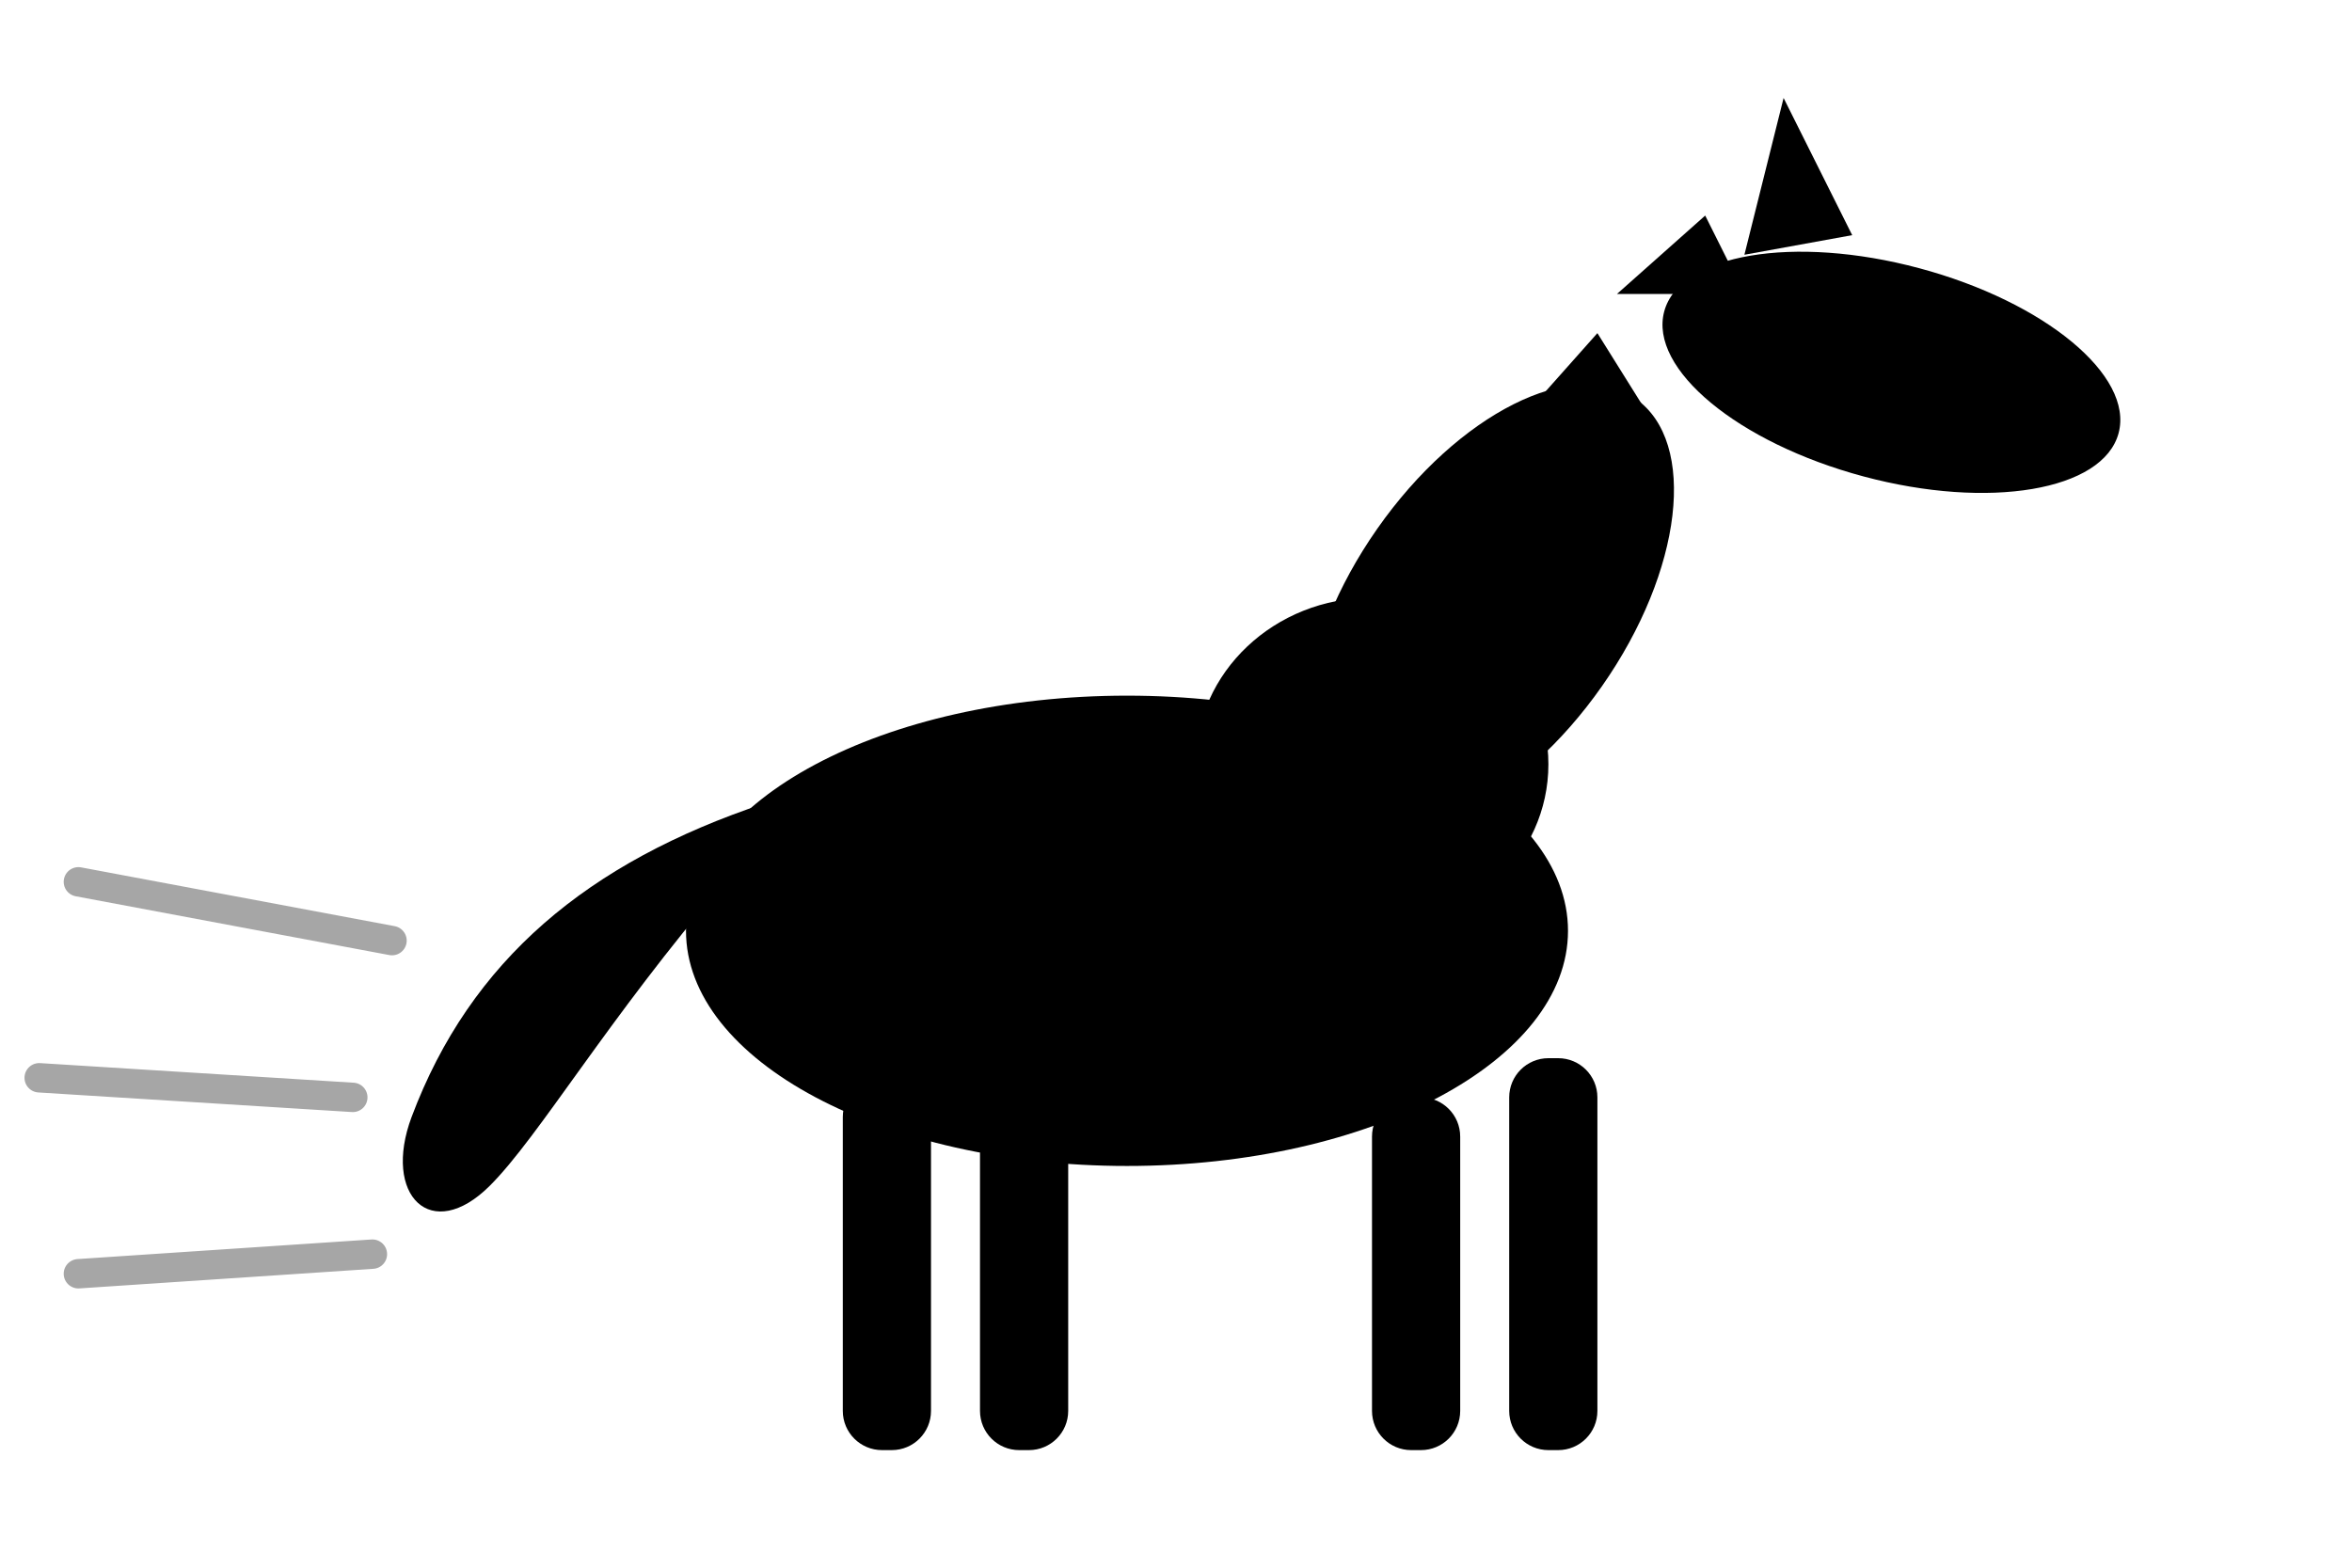
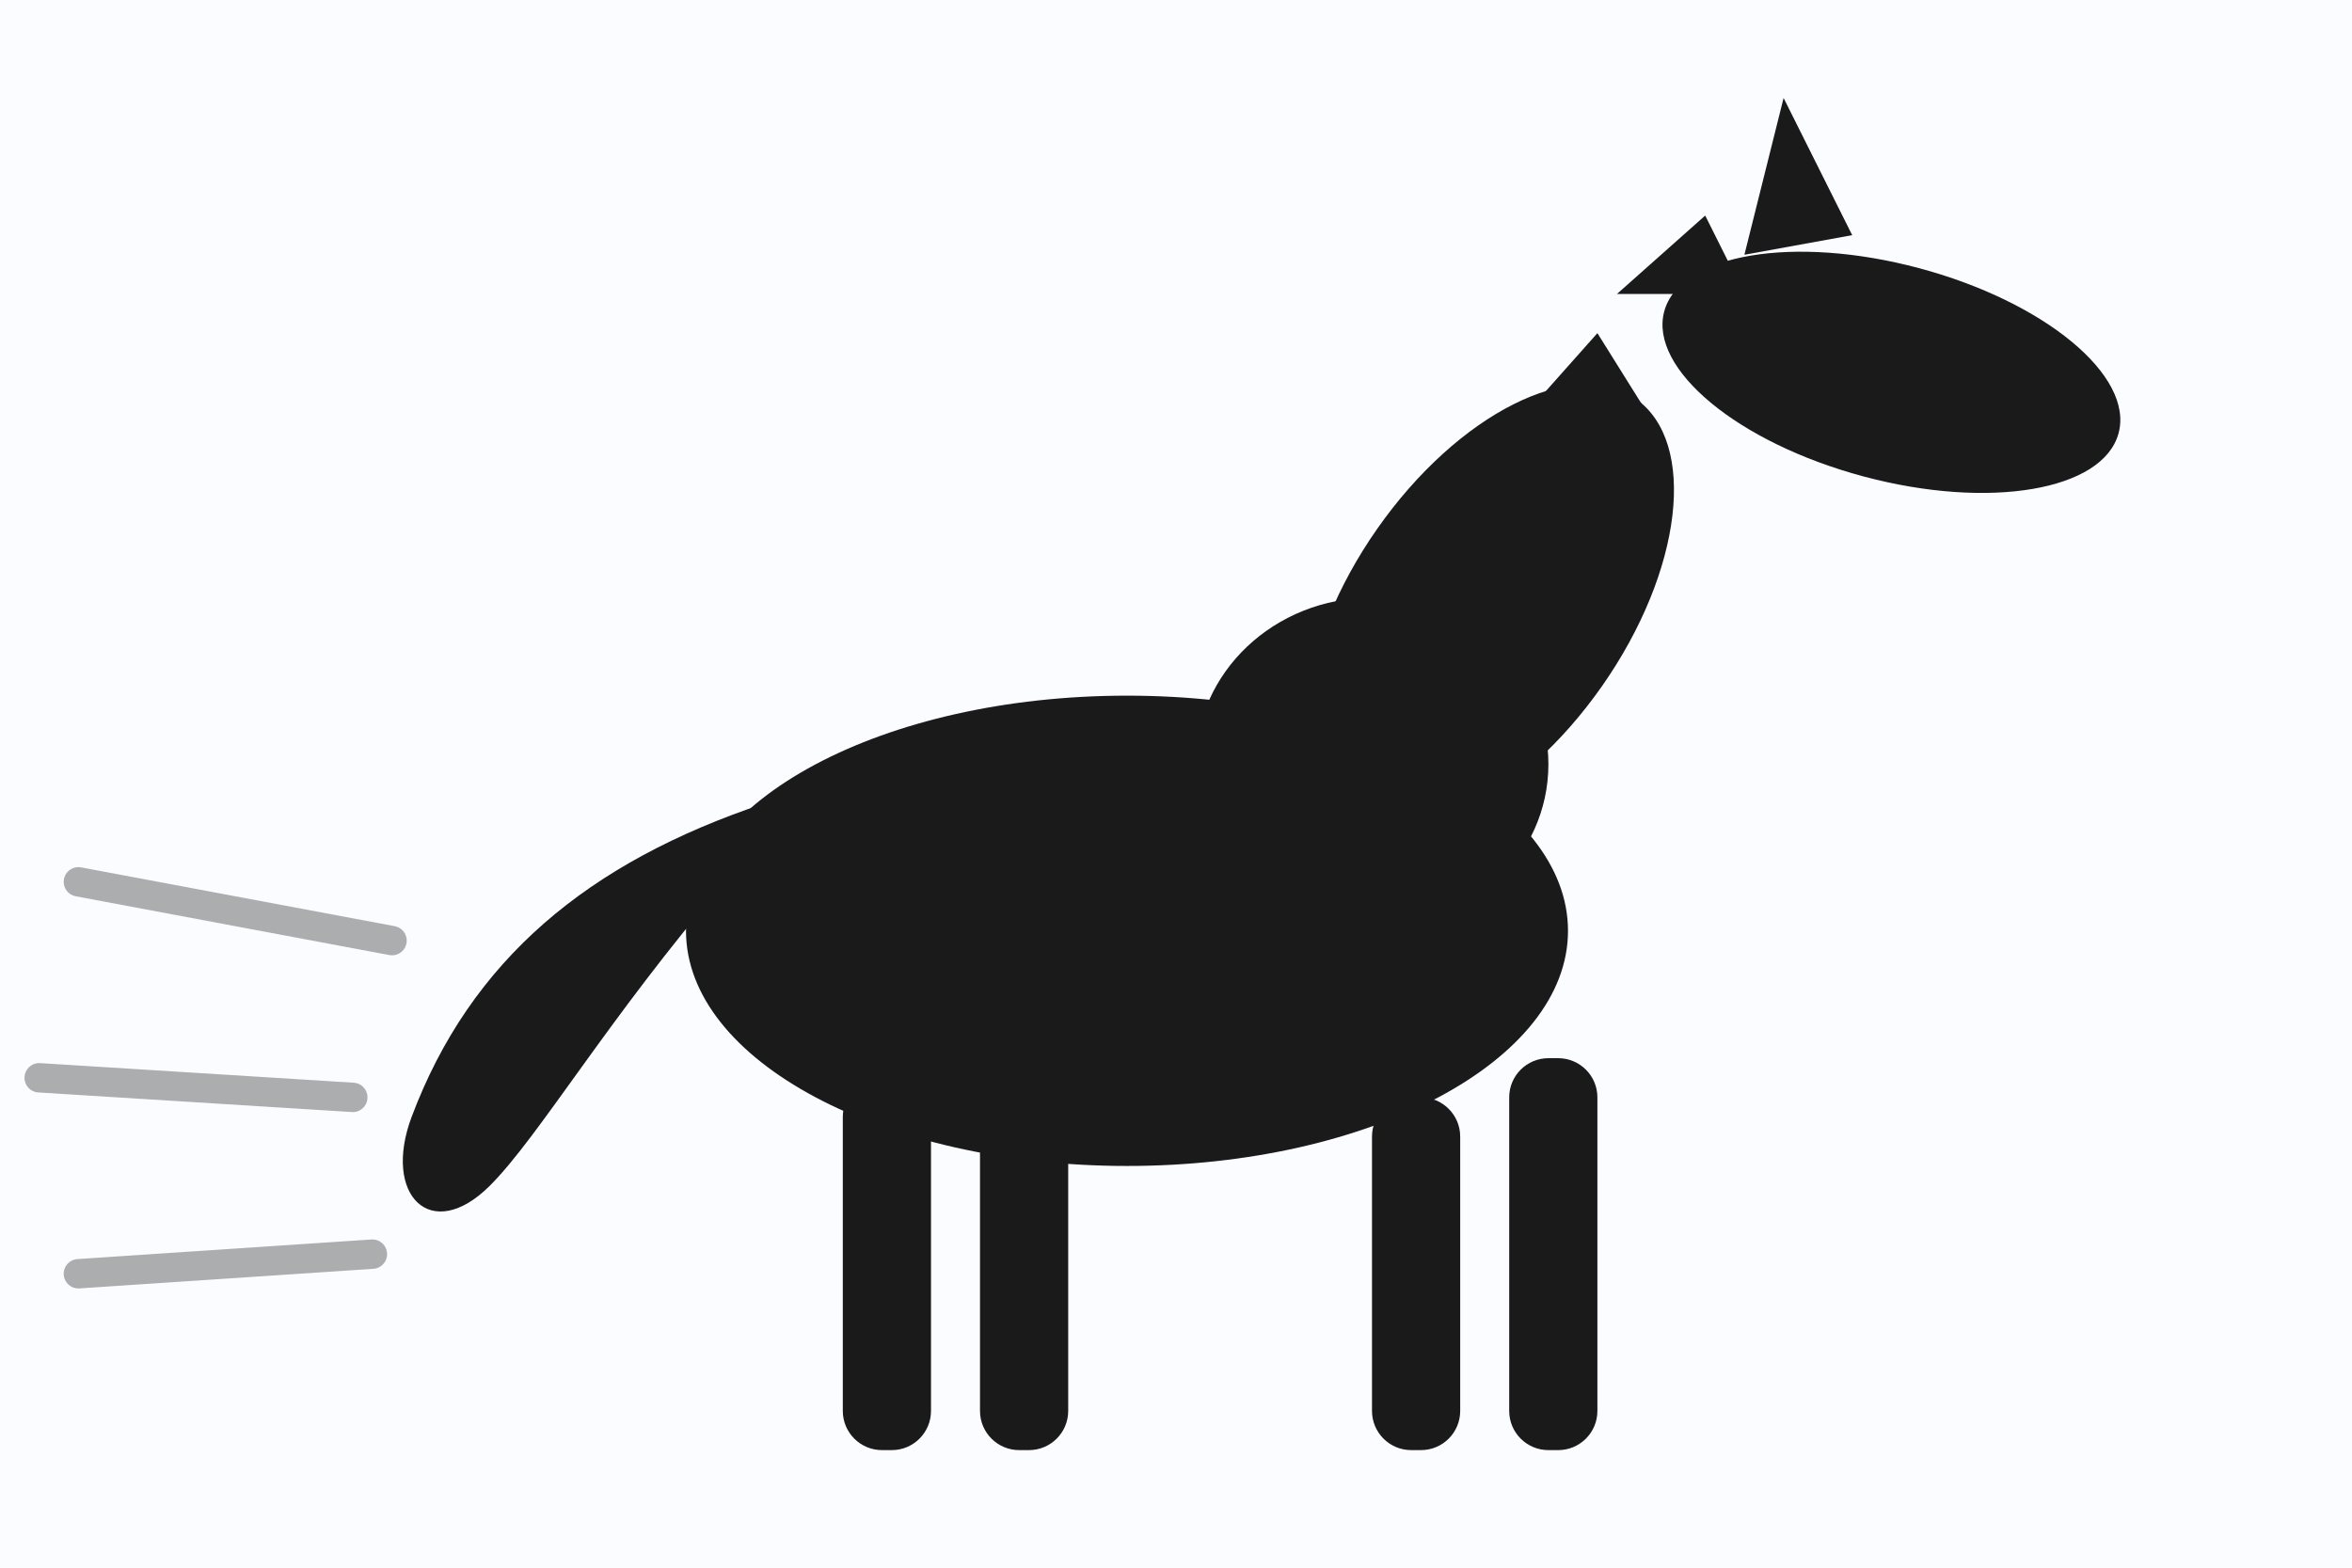
<svg xmlns="http://www.w3.org/2000/svg" viewBox="0 0 240 160" role="img" aria-label="A horse illustration with no reins or rider, with motion lines suggesting it running freely with nothing guiding it">
-   <g fill="currentColor" stroke="none">
-     <g stroke="currentColor" stroke-width="3" stroke-linecap="round" opacity="0.35" fill="none">
+   <rect x="0" y="0" width="240" height="160" fill="#fbfcff" />
+   <g fill="#1a1a1a" stroke="none">
+     <g stroke="#1a1a1a" stroke-width="3" stroke-linecap="round" opacity="0.35" fill="none">
      <line x1="40" y1="96" x2="8" y2="90" />
      <line x1="36" y1="112" x2="4" y2="110" />
      <line x1="38" y1="128" x2="8" y2="130" />
    </g>
    <path d="M 78 82 C 60 88, 48 98, 42 114 C 39 122, 44 127, 50 121 C 55 116, 62 104, 74 90 Z" />
    <rect x="86" y="110" width="9" height="38" rx="4" />
    <rect x="100" y="112" width="9" height="36" rx="4" />
    <rect x="140" y="112" width="9" height="36" rx="4" />
    <rect x="154" y="108" width="9" height="40" rx="4" />
    <ellipse cx="115" cy="95" rx="45" ry="24" />
    <ellipse cx="140" cy="78" rx="18" ry="17" />
    <ellipse cx="152" cy="62" rx="26" ry="14" transform="rotate(-55 152 62)" />
    <ellipse cx="193" cy="38" rx="24" ry="11" transform="rotate(15 193 38)" />
    <path d="M 178 26 L 182 10 L 189 24 Z" />
    <path d="M 178 30 L 165 30 L 174 22 Z" />
    <path d="M 168 42 L 155 43 L 163 34 Z" />
    <path d="M 158 55 L 146 57 L 153 48 Z" />
  </g>
</svg>
